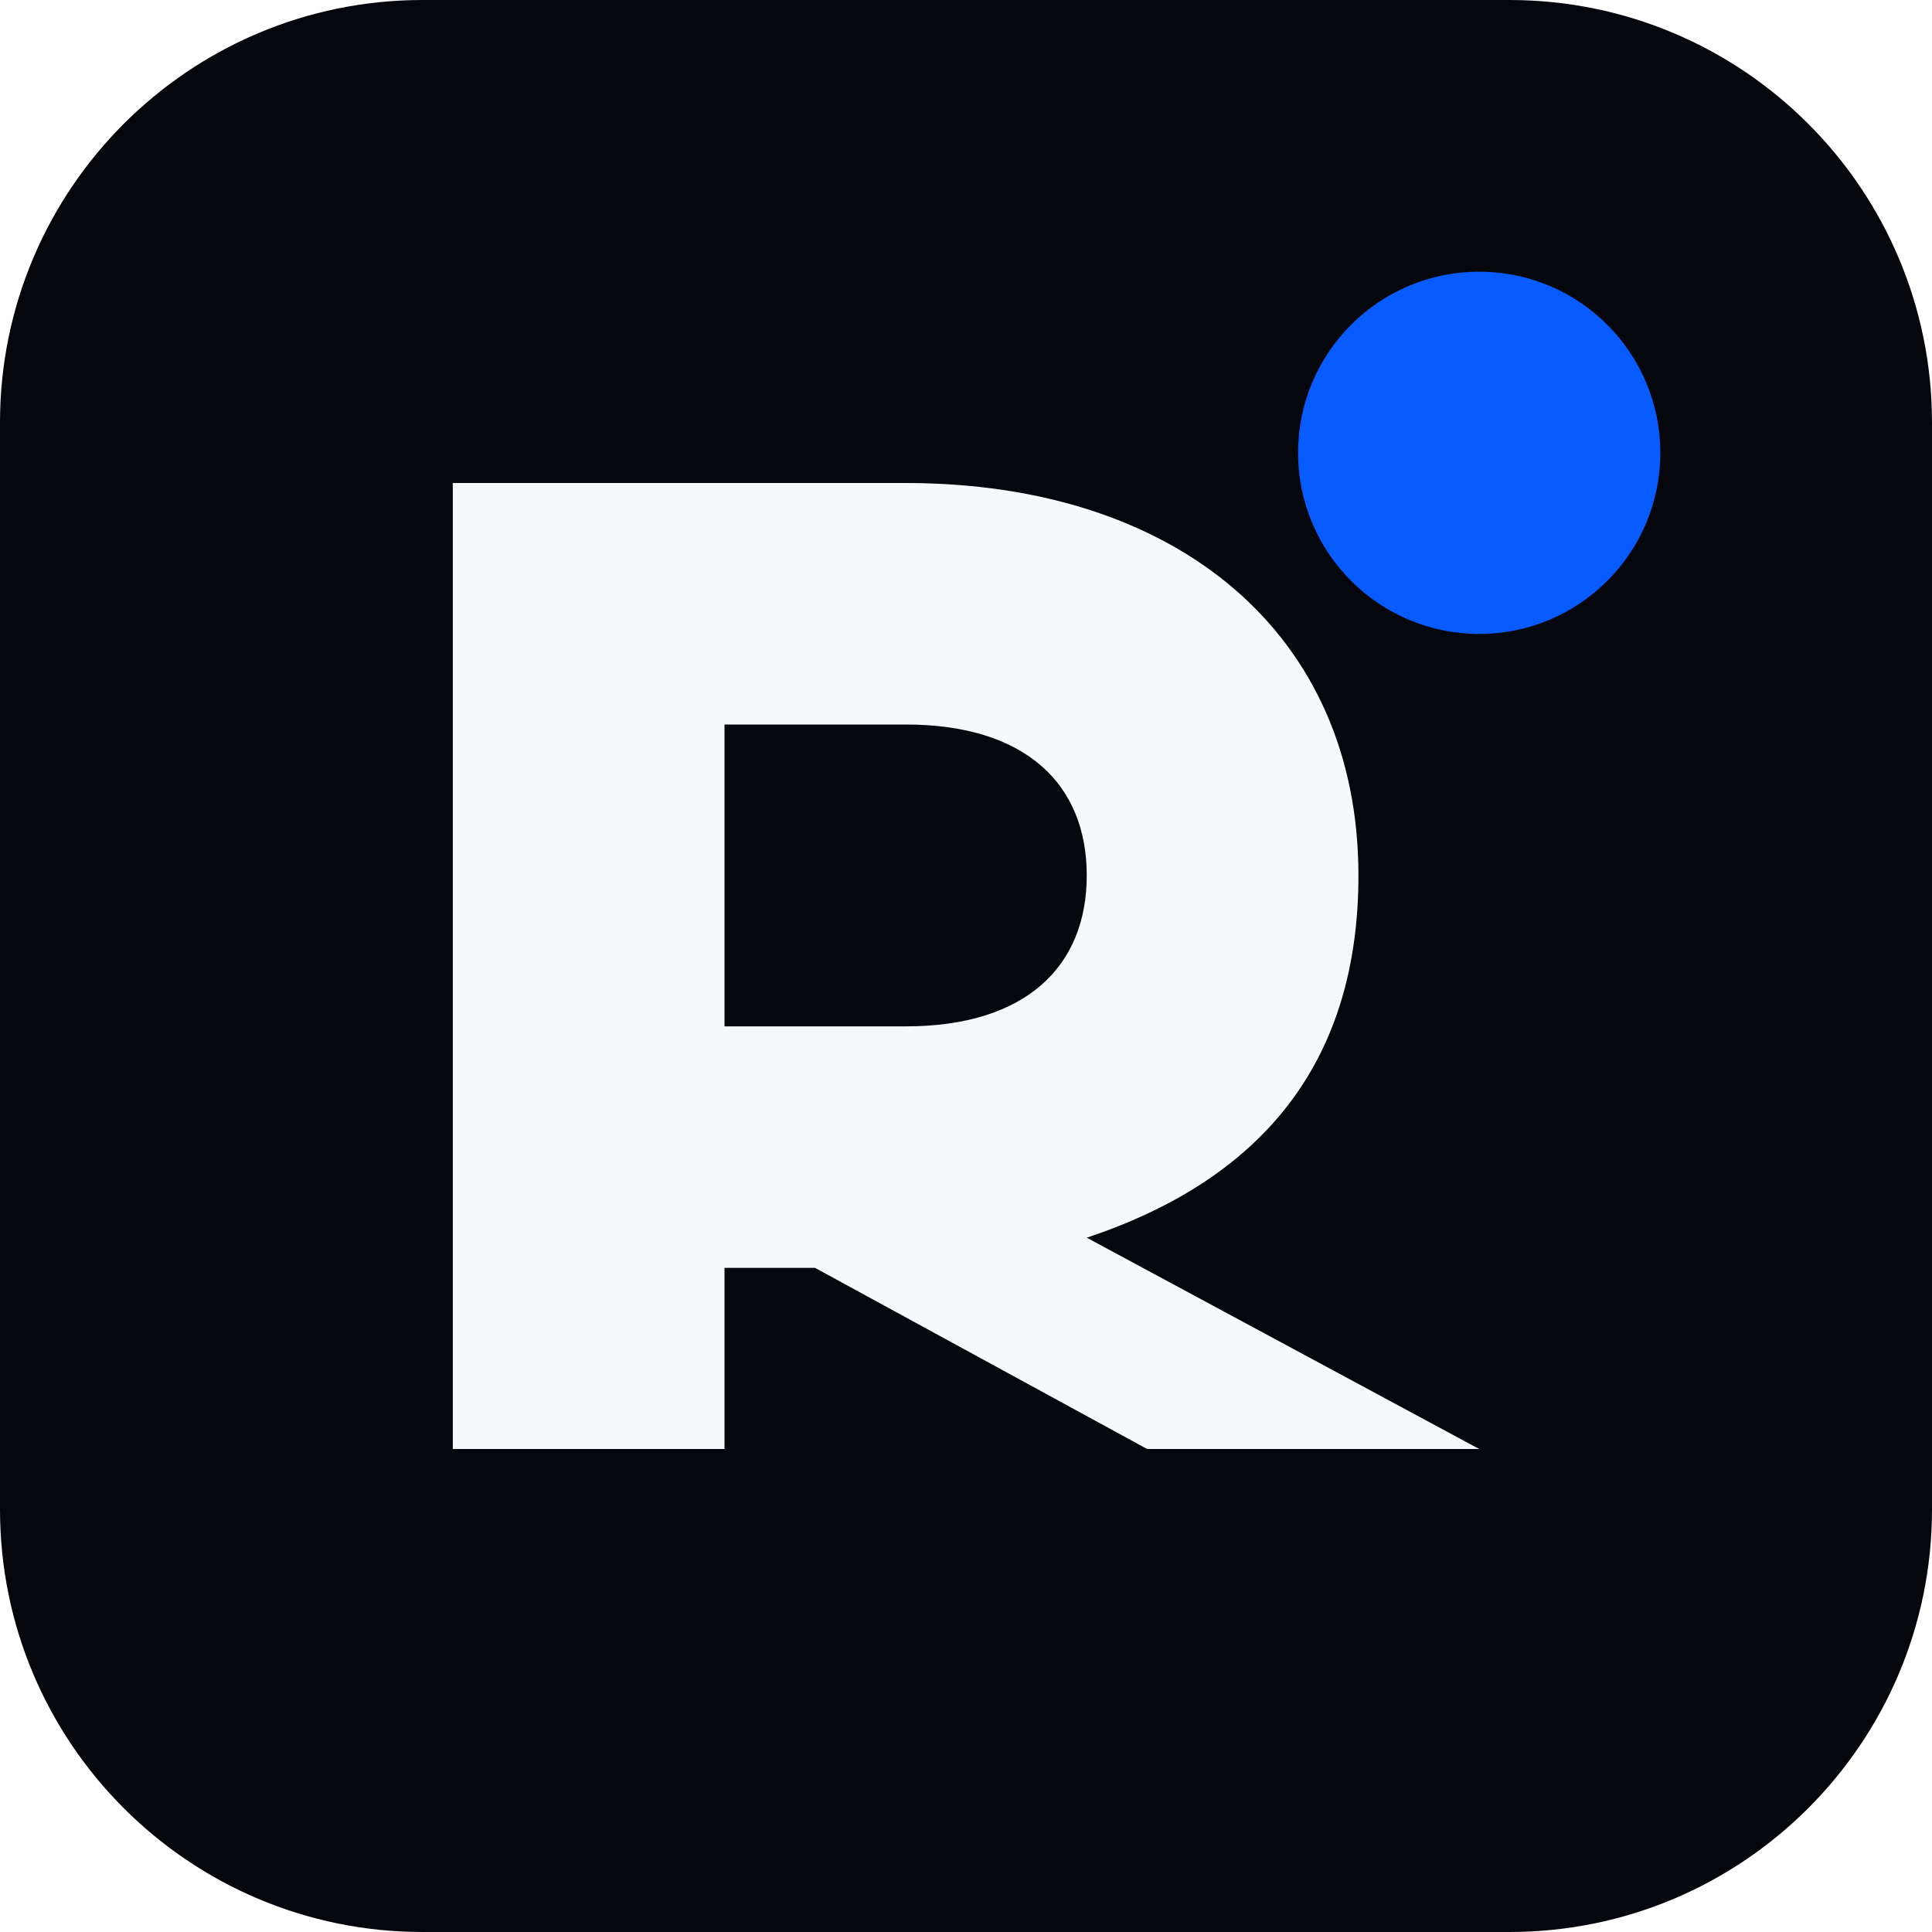
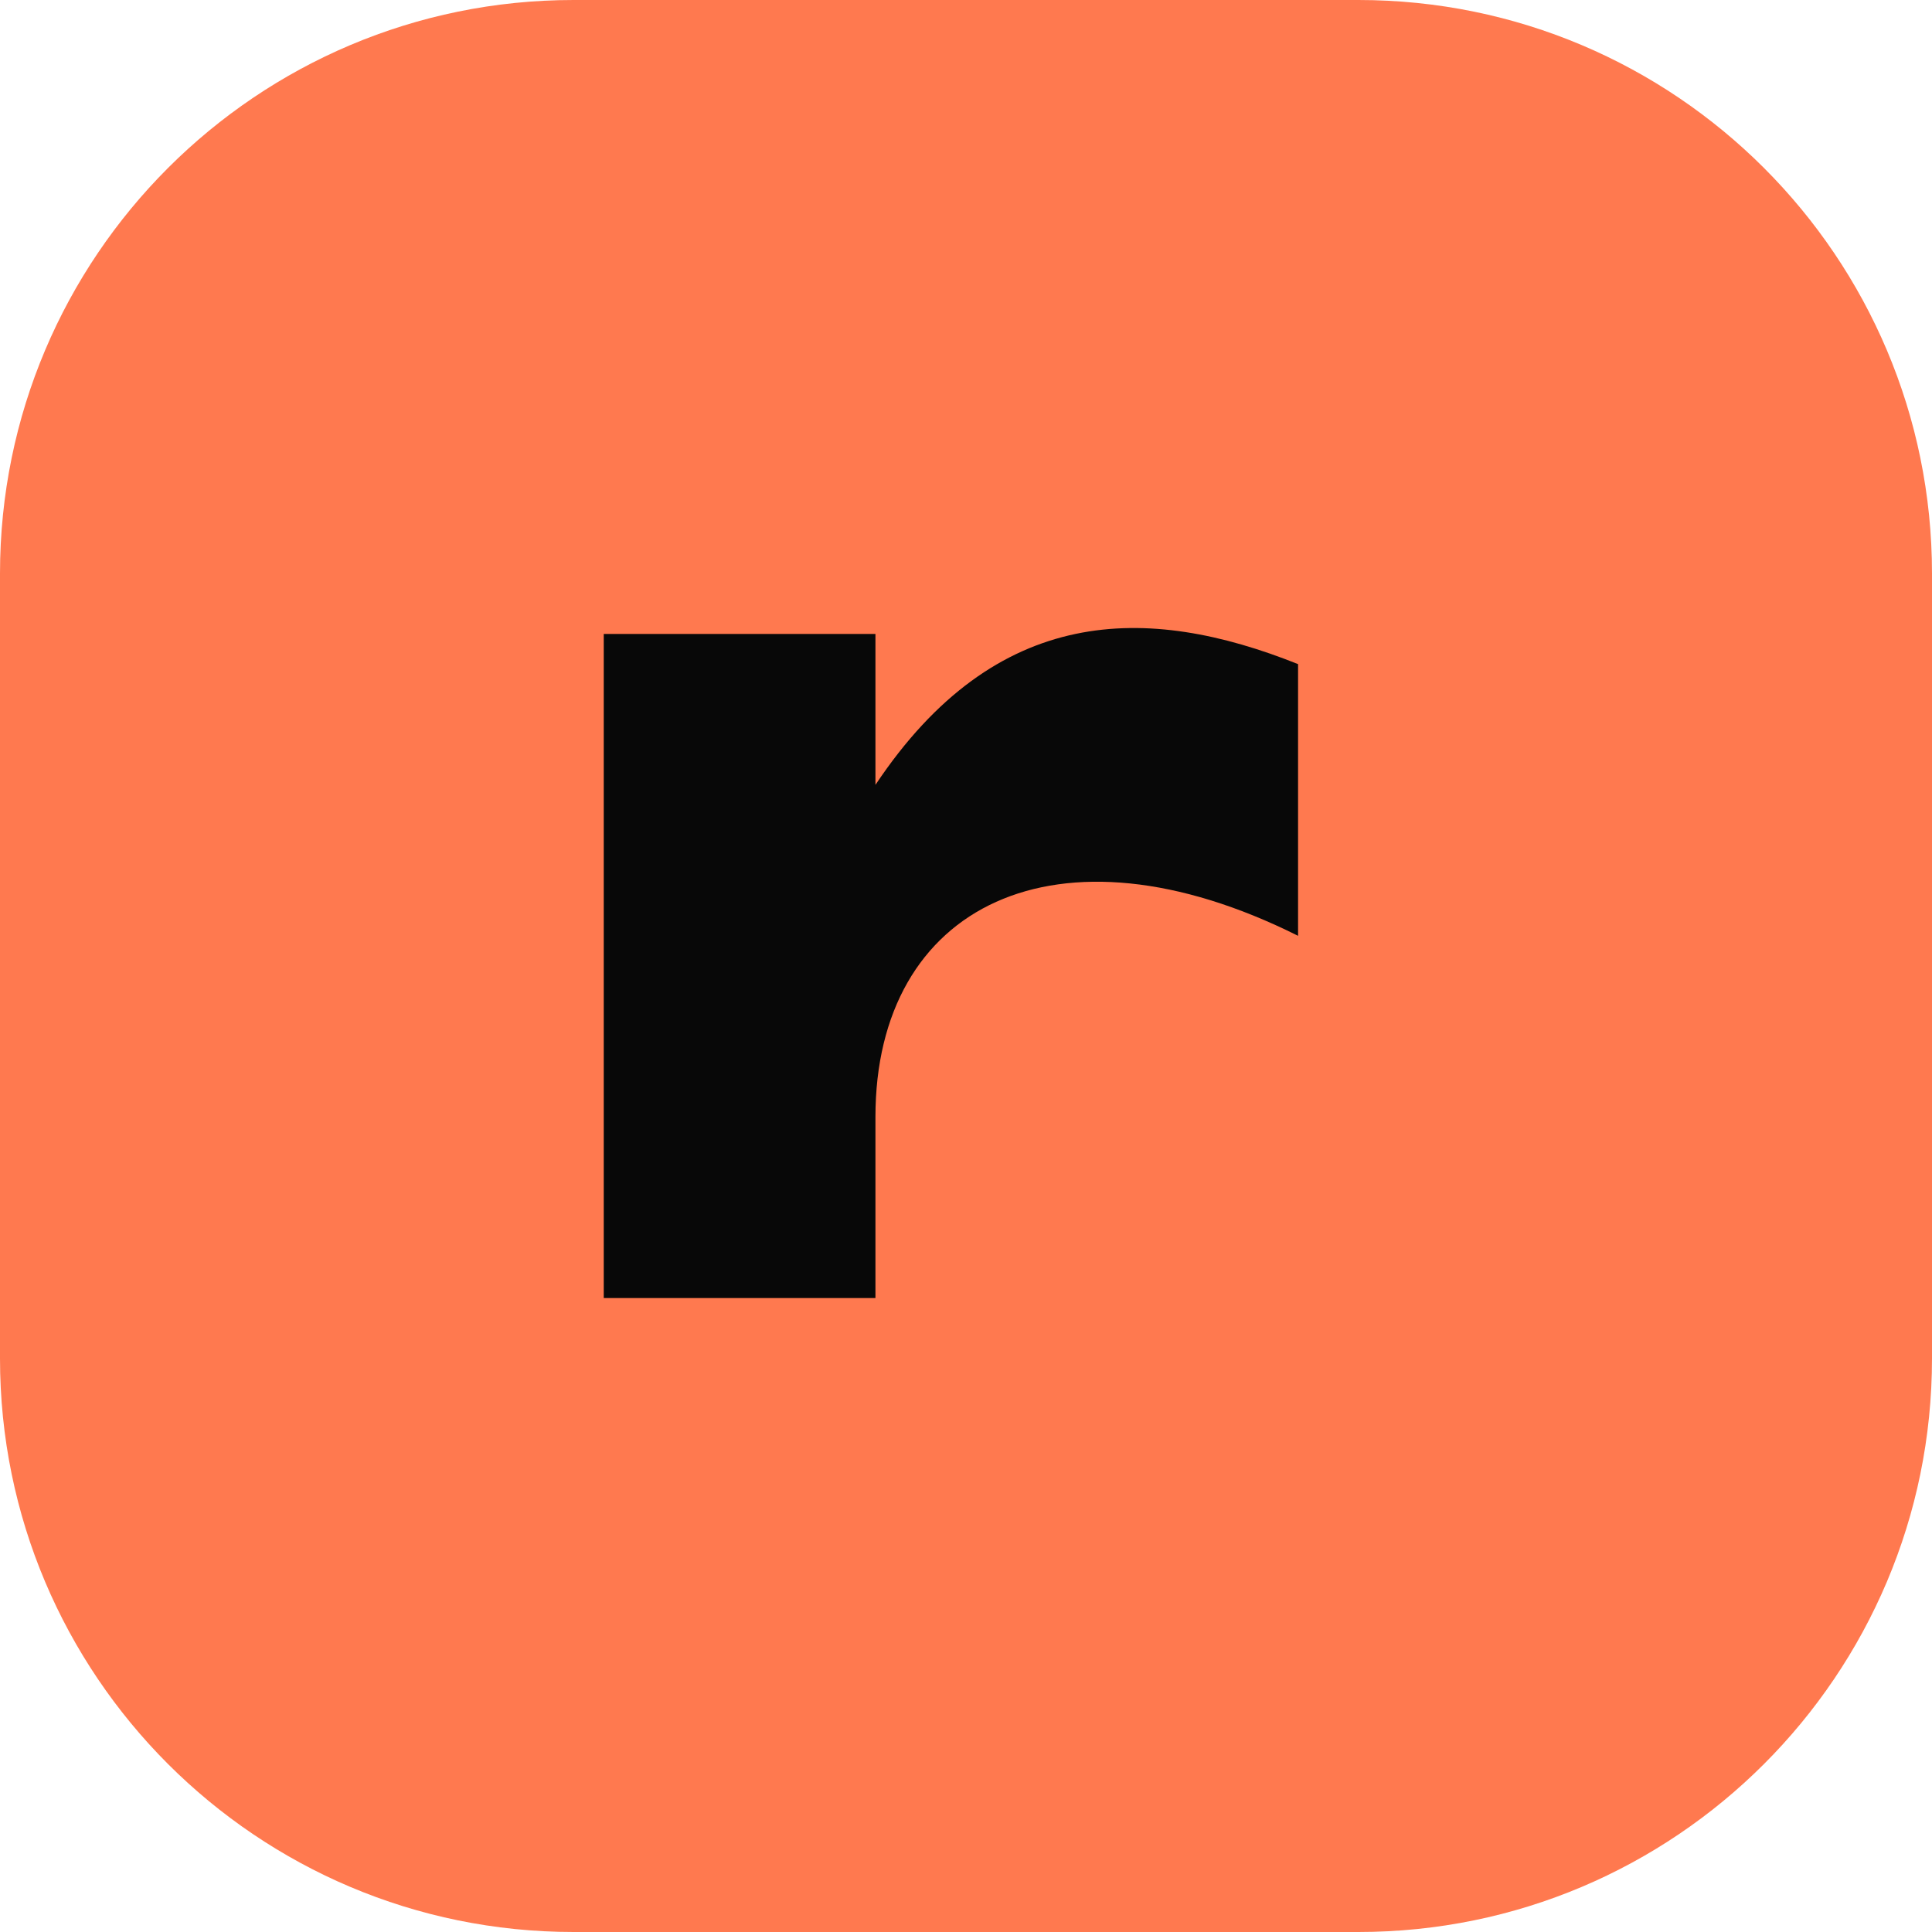
<svg xmlns="http://www.w3.org/2000/svg" viewBox="0 0 64 64">
-   <rect width="64" height="64" rx="14" fill="#05070D" />
-   <path d="M15 48V16h15c9 0 15 5 15 13 0 6-3 10-9 12l13 7H38L27 42h-3v6H15Zm9-14h6c4 0 6-2 6-5s-2-5-6-5h-6v10Z" fill="#F6F8FC" />
-   <circle cx="49" cy="15" r="6" fill="#075BFF" />
+   <rect width="64" height="64" rx="19" fill="#ff794f" />
+   <path d="M20 43V21h9v5c4-6 9-6 14-4v9c-8-4-14-1-14 6v6z" fill="#080808" />
</svg>
